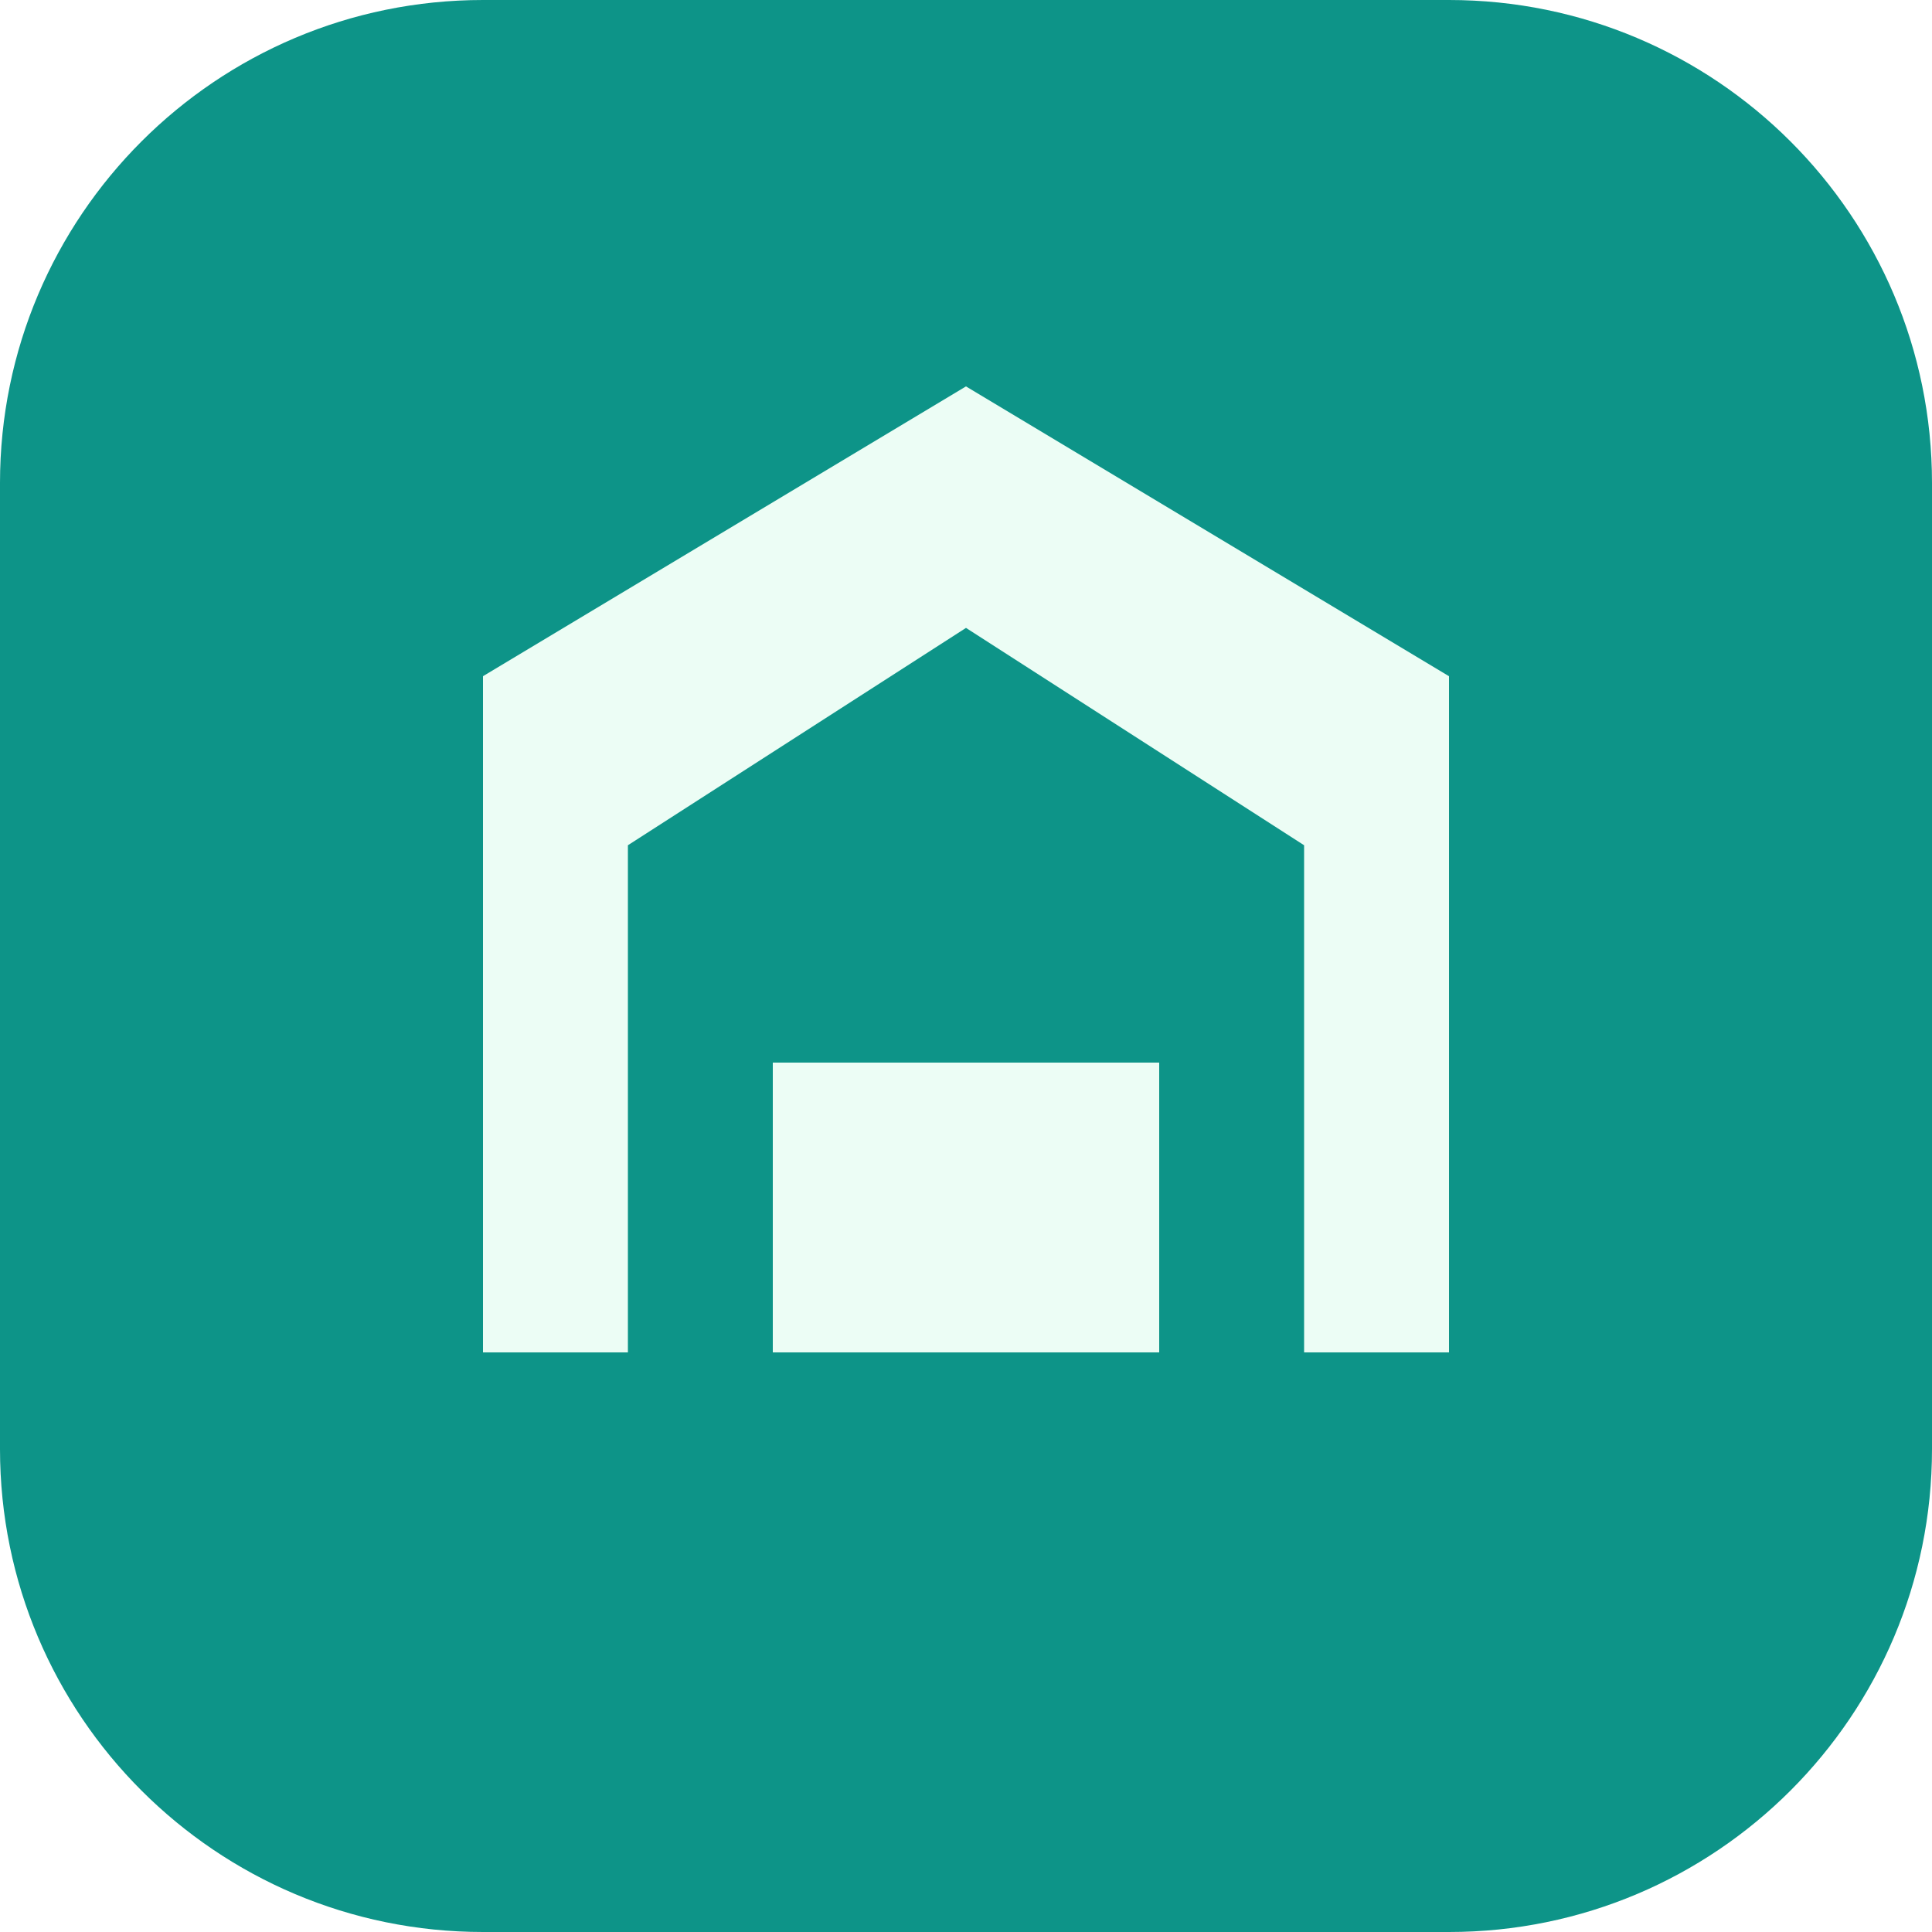
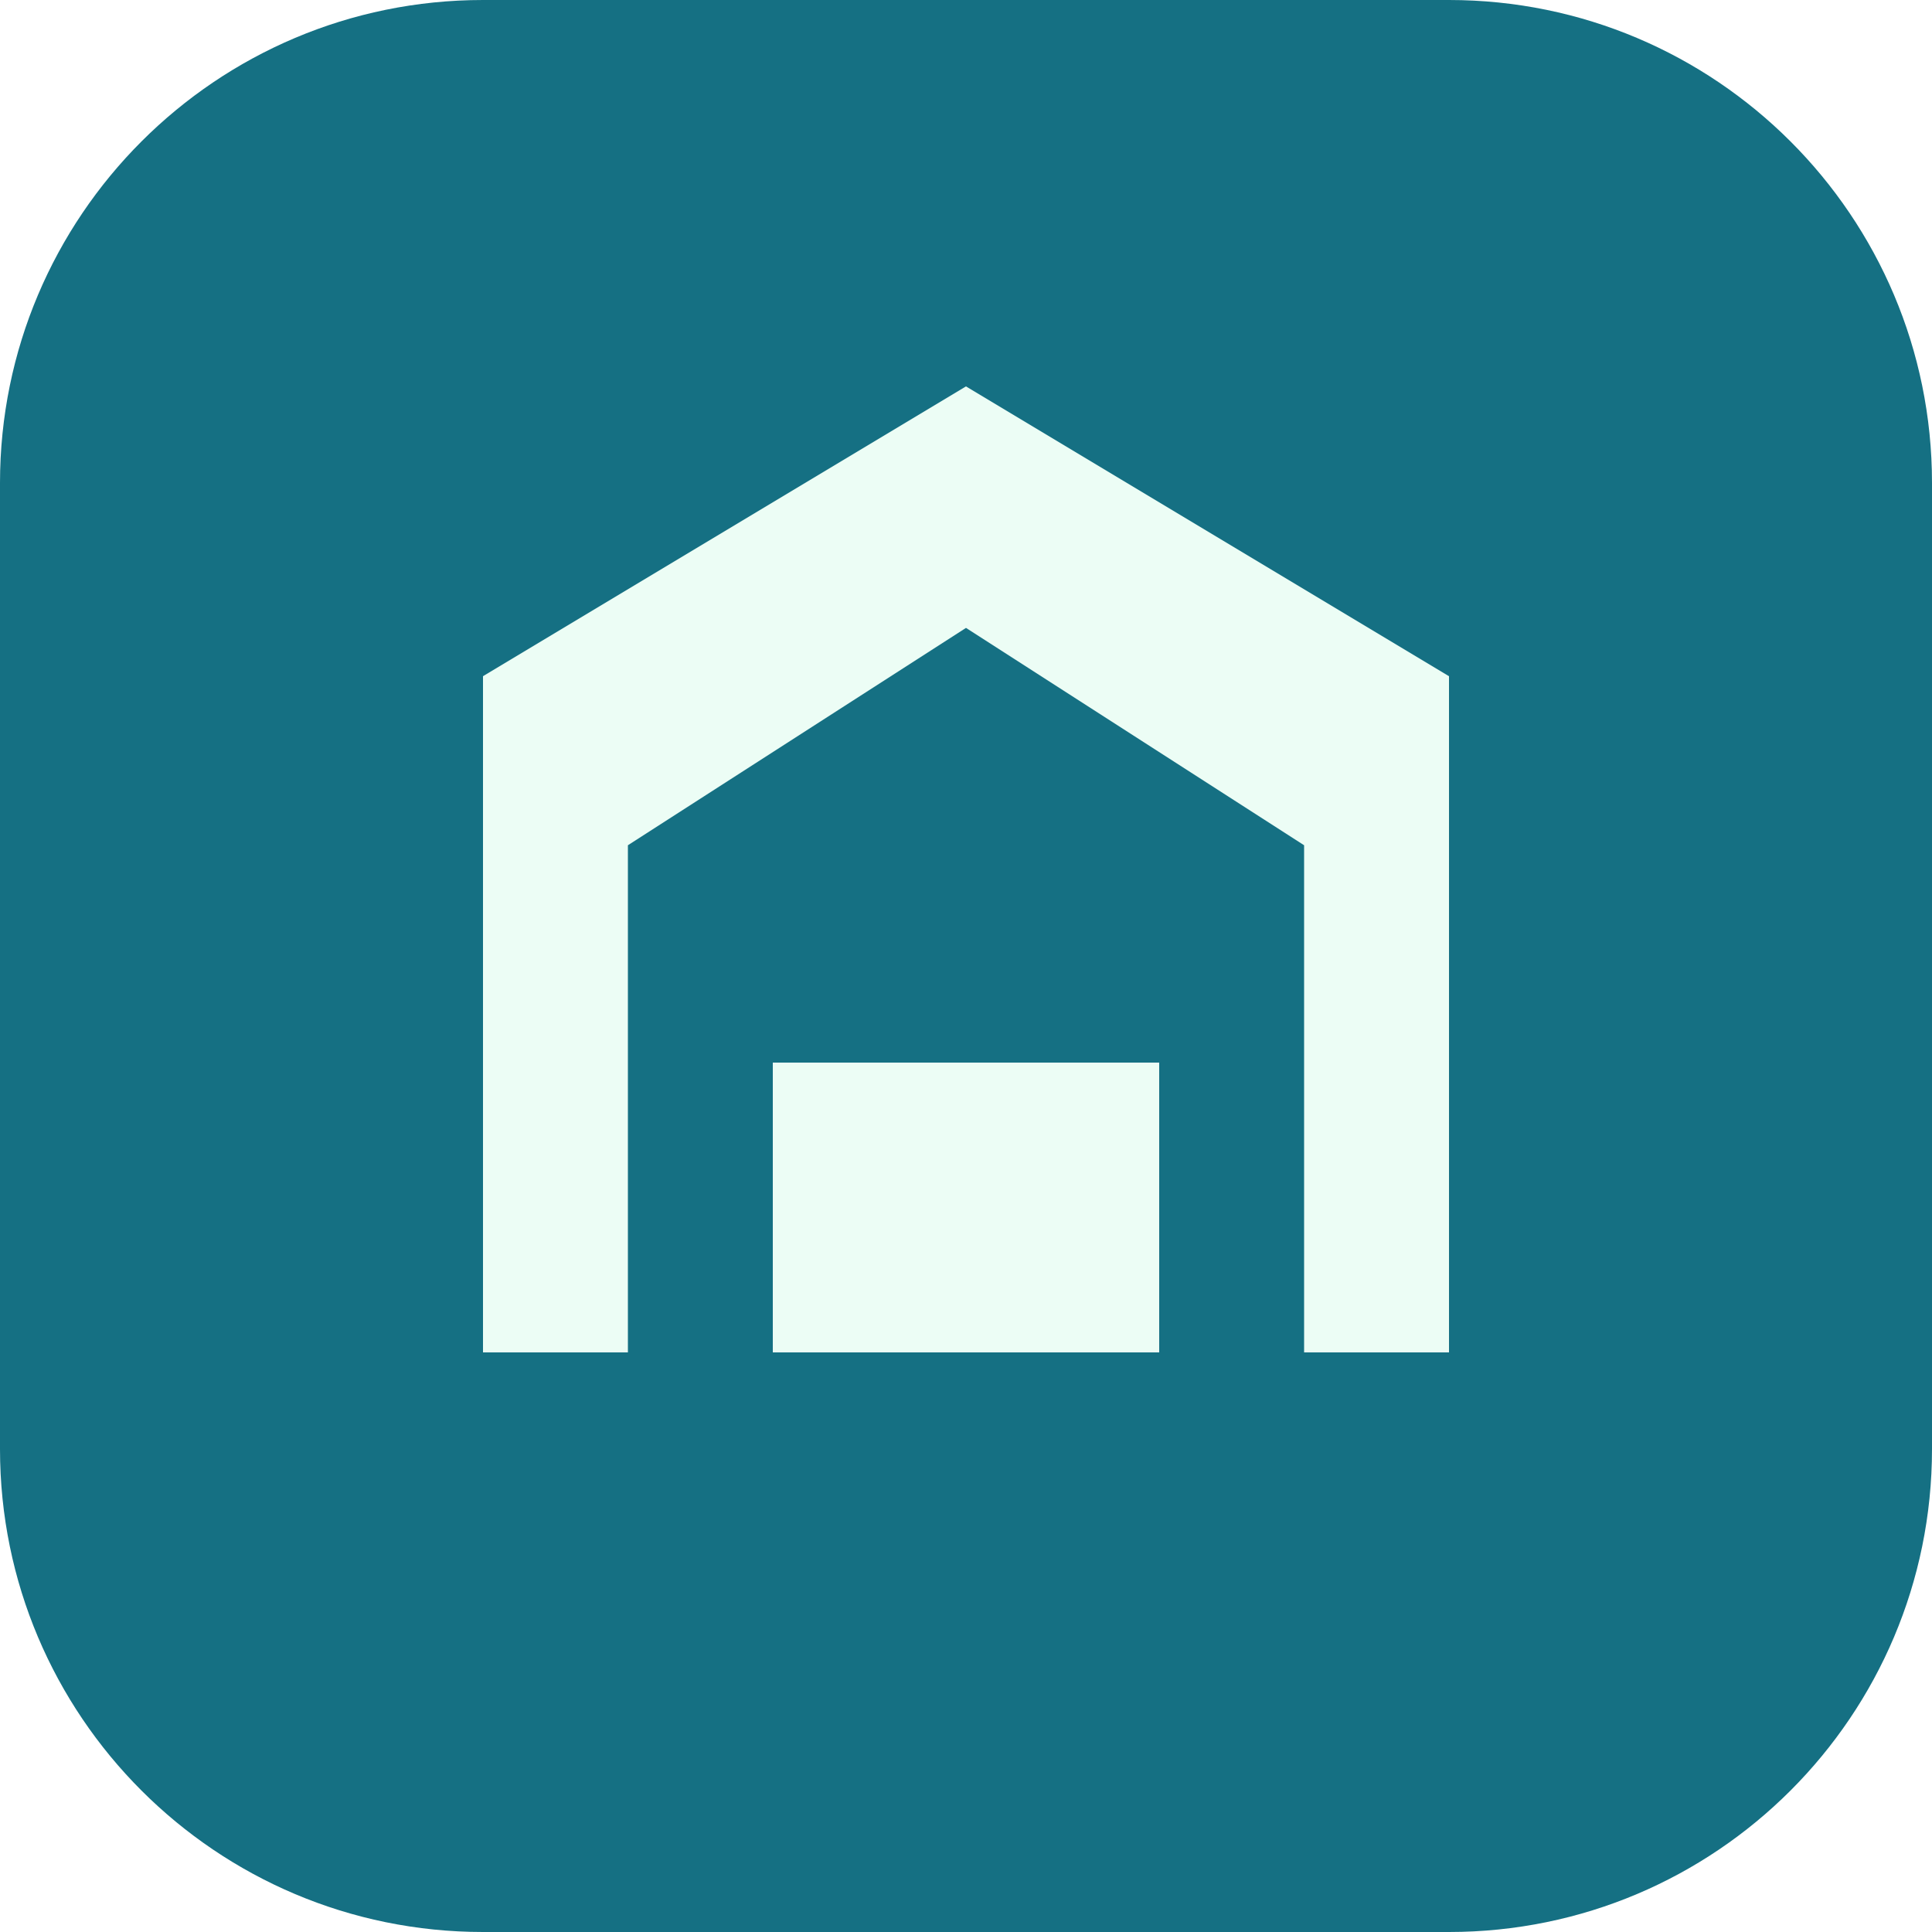
<svg xmlns="http://www.w3.org/2000/svg" viewBox="0 0 40 40" fill="none" aria-hidden="true">
-   <rect width="40" height="40" rx="10" fill="#0d9488" />
+   <rect width="40" height="40" rx="10" fill="#157083" />
  <path fill="#ecfdf5" d="M10 28V14l10-6 10 6v14h-3V17.5L20 13l-7 4.5V28h-3zm6 0v-6h8v6h-8z" />
</svg>
